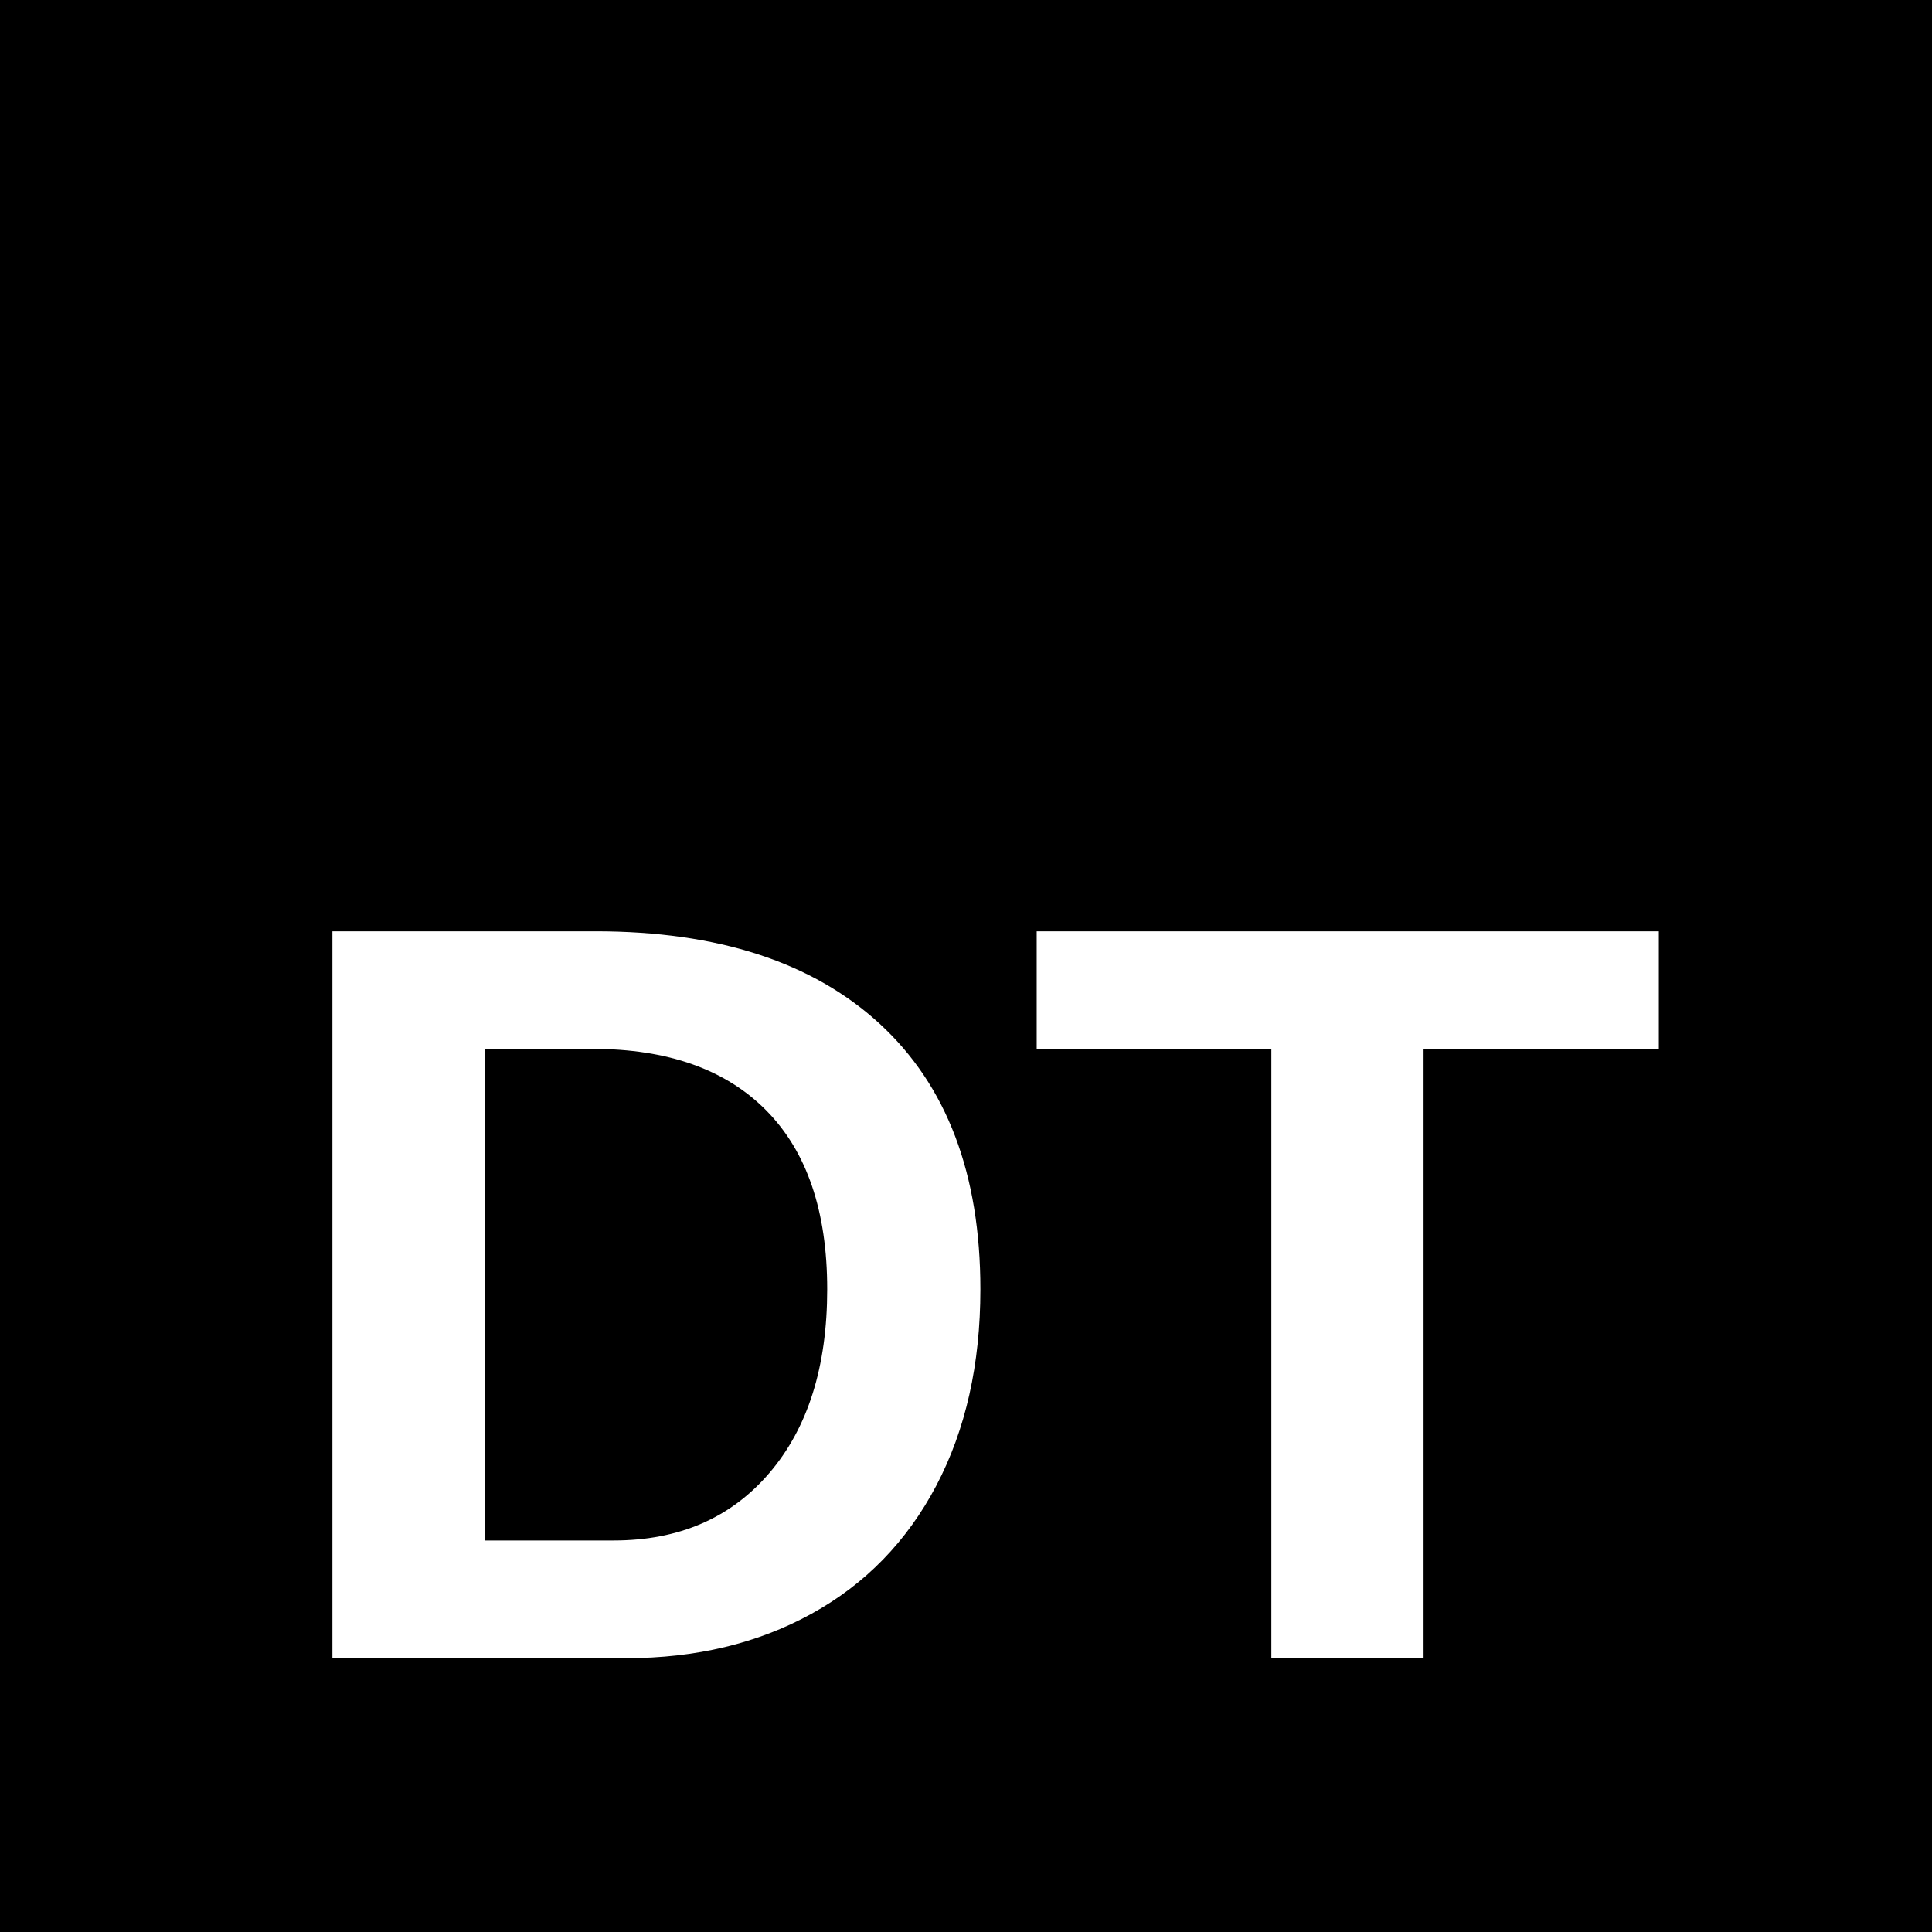
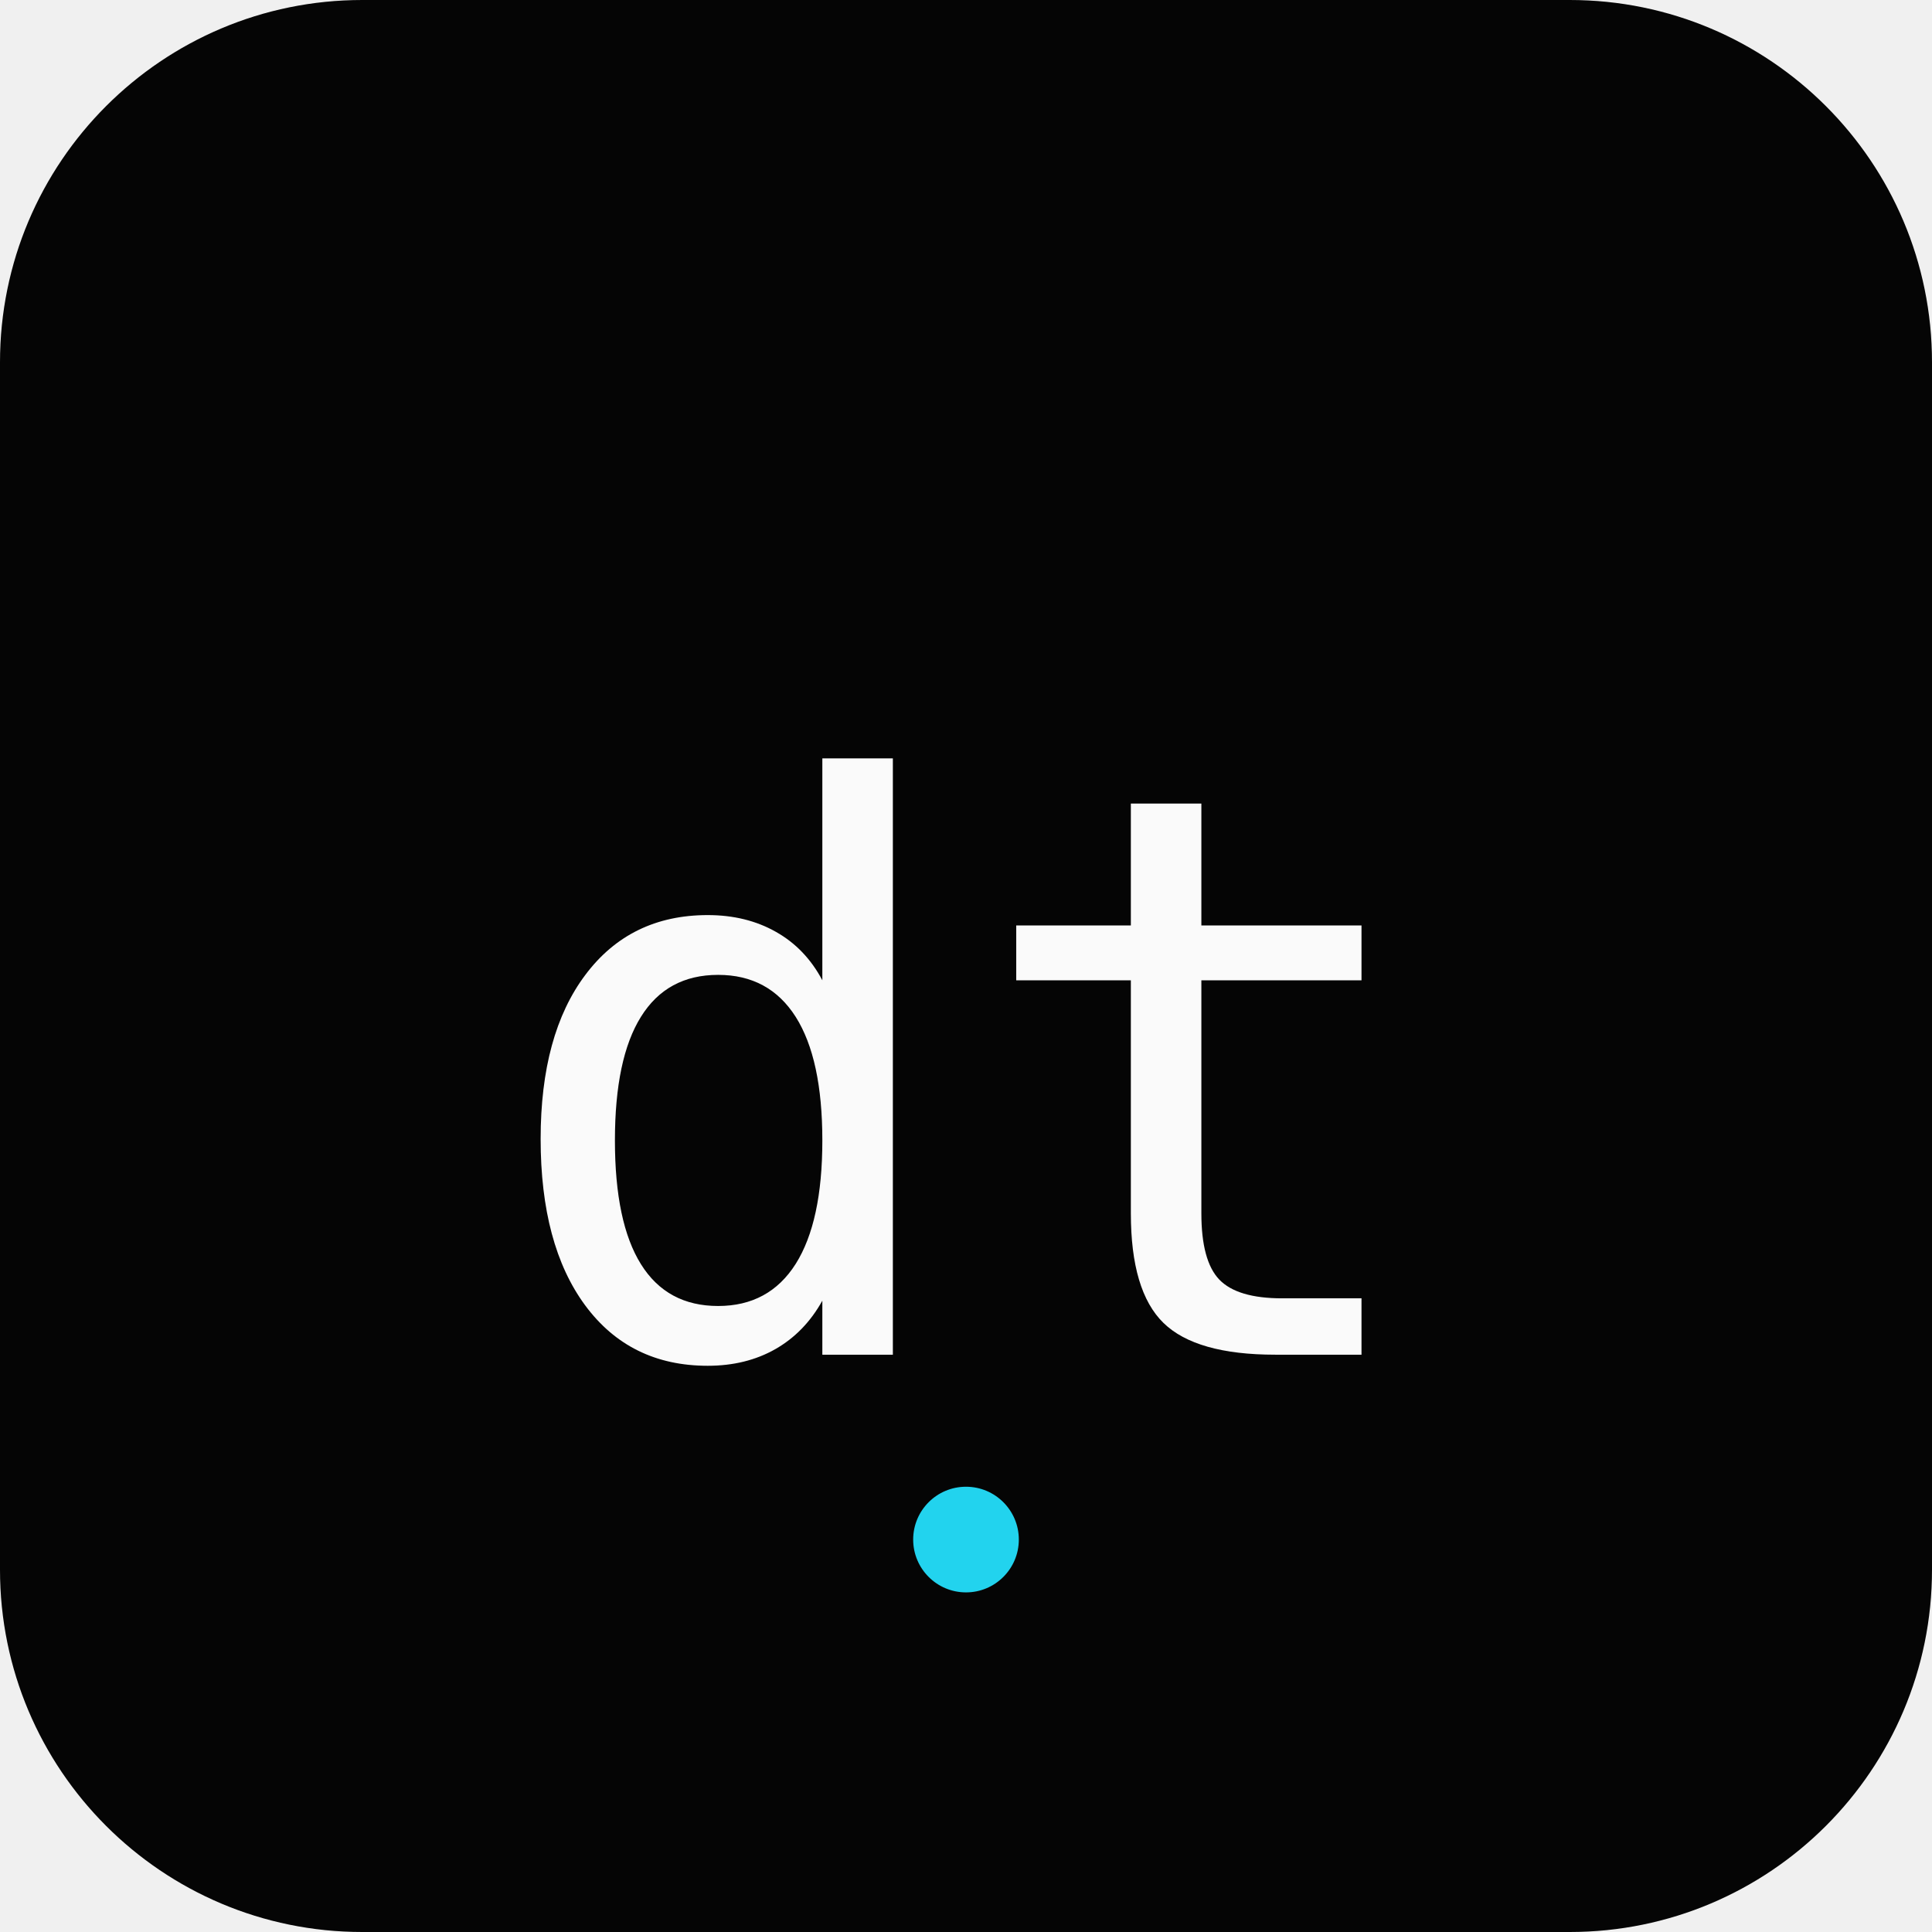
<svg xmlns="http://www.w3.org/2000/svg" viewBox="0 0 256 256">
-   <rect width="256" height="256" fill="#000000" />
-   <text x="128" y="180" font-family="Space Grotesk, Arial, sans-serif" font-size="140" font-weight="700" fill="#ffffff" text-anchor="middle" dominant-baseline="middle">DT</text>
+   <rect width="256" height="256" rx="48" fill="#050505" />
+   <text x="128" y="150" font-family="ui-monospace, monospace" font-size="104" font-weight="500" fill="#fafafa" text-anchor="middle" dominant-baseline="middle">dt</text>
+   <circle cx="128" cy="204" r="7" fill="#22d3ee" />
</svg>
